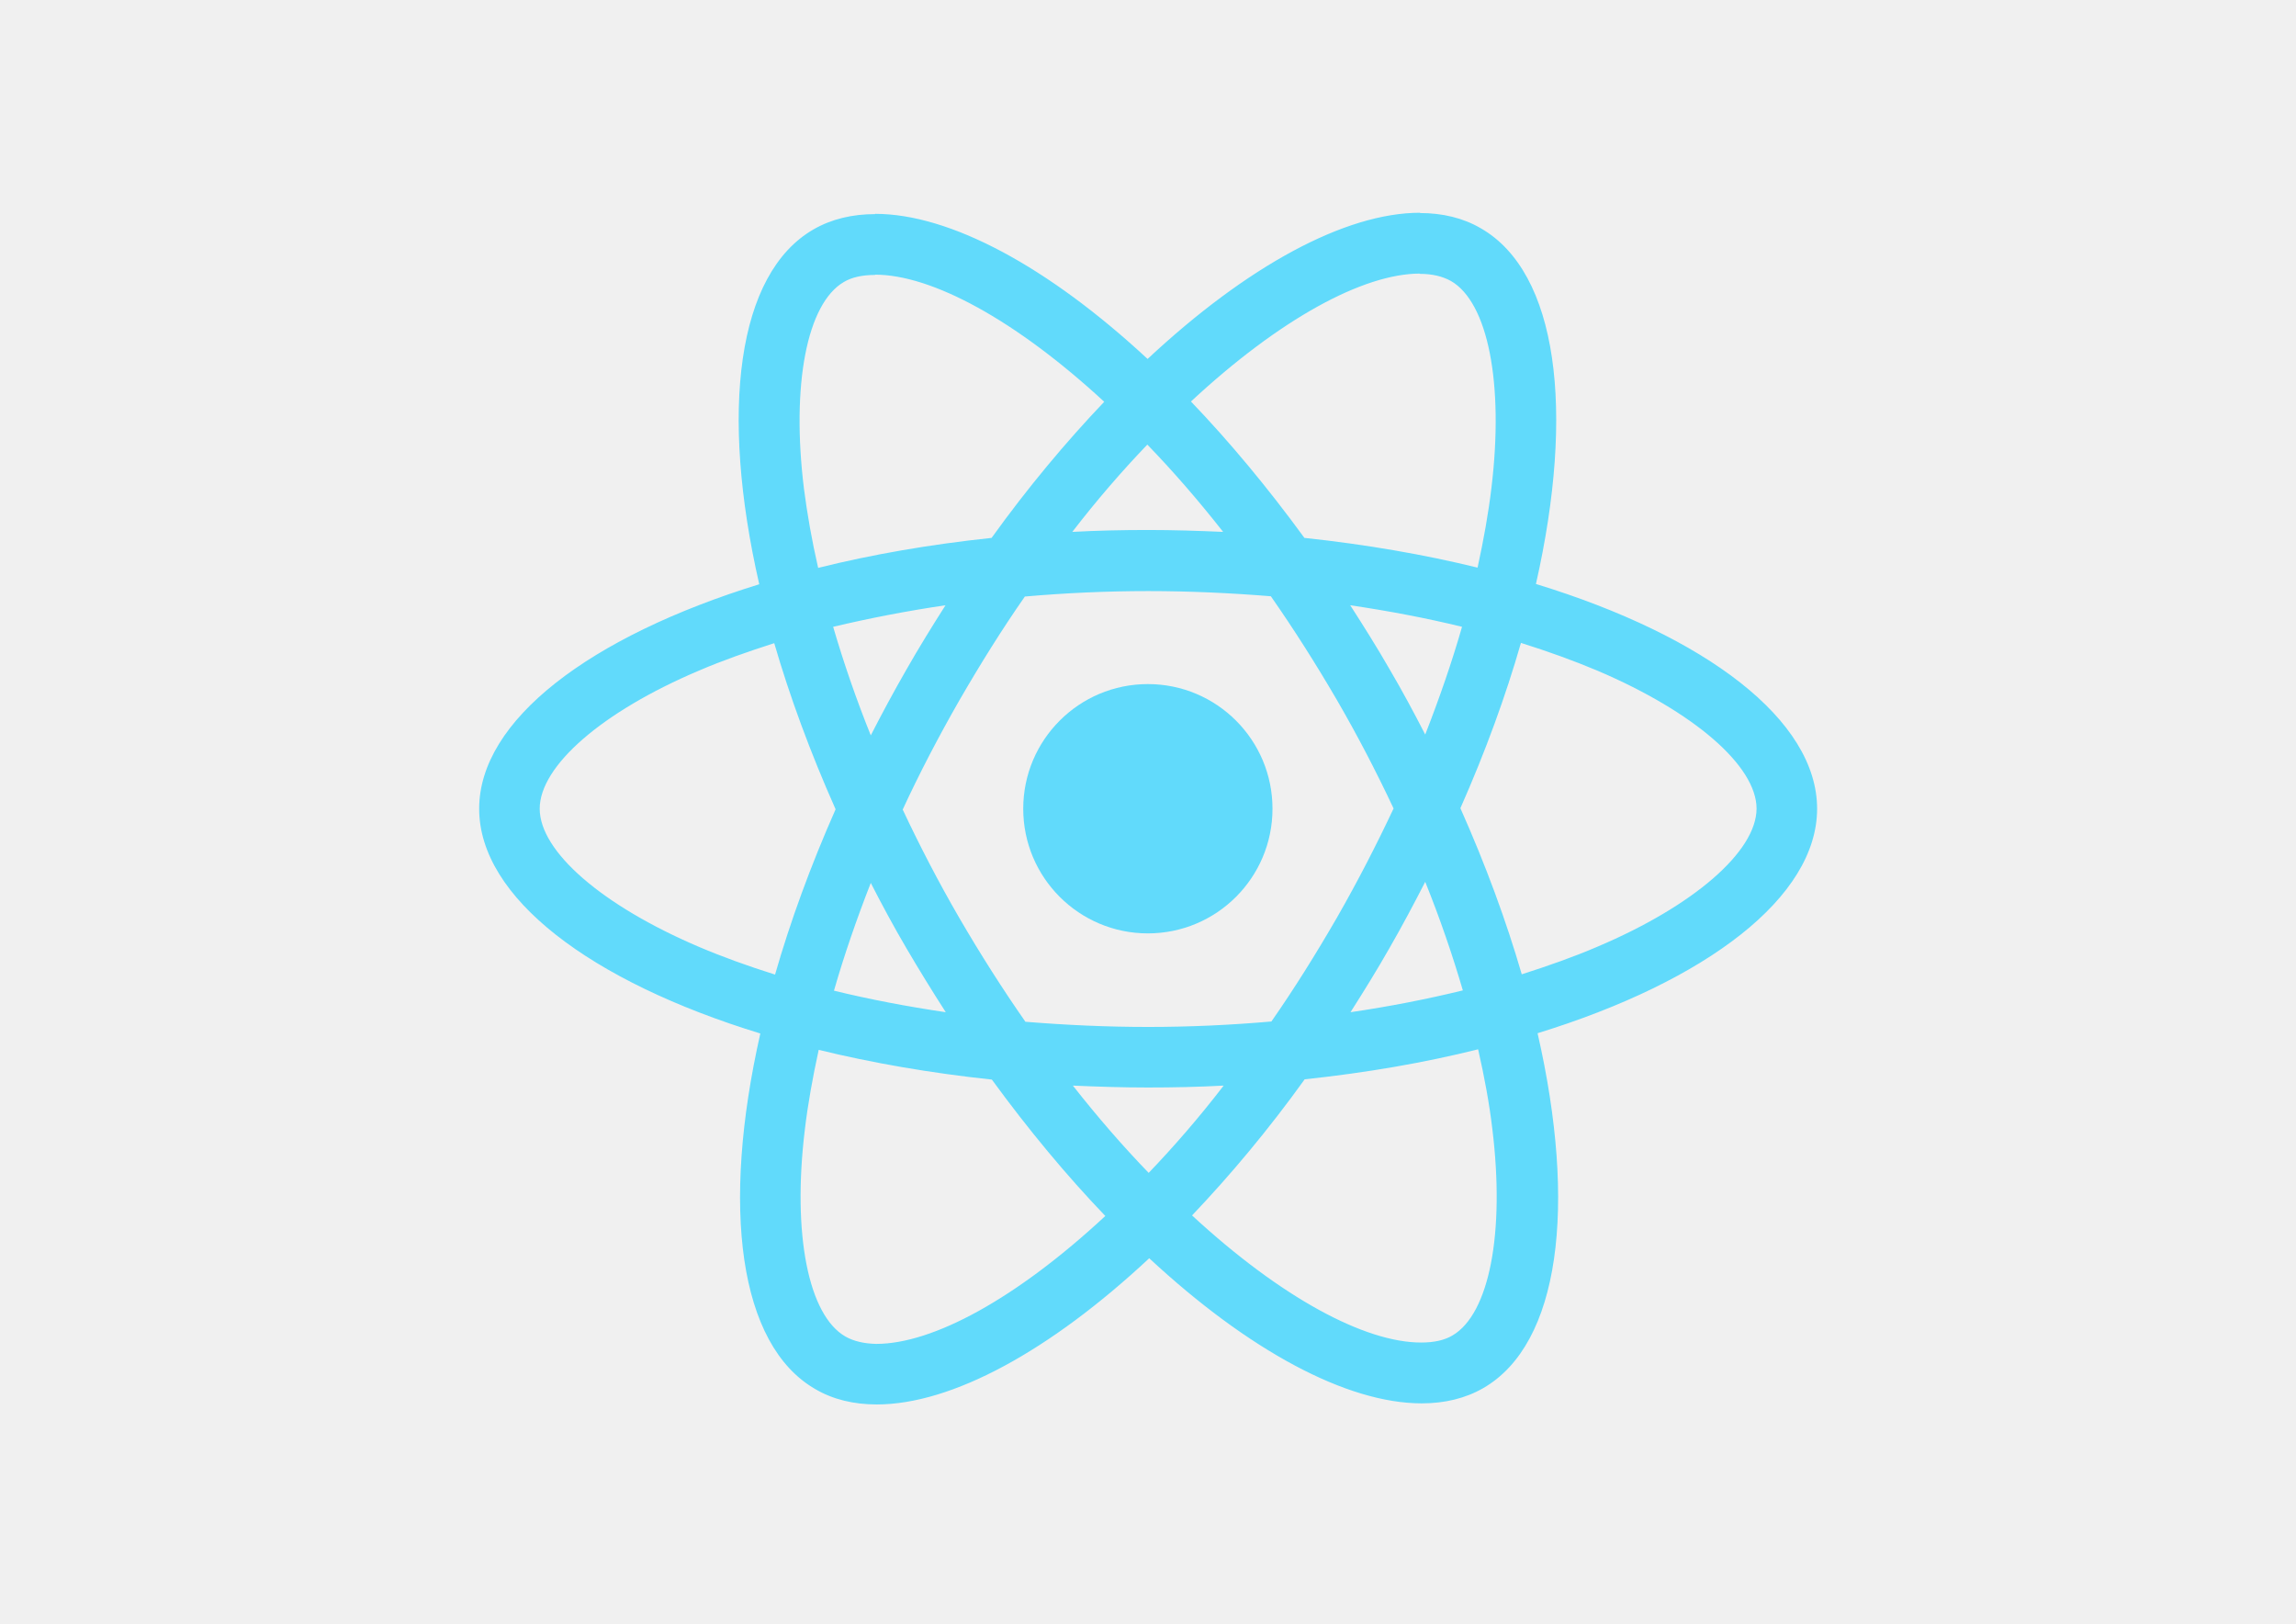
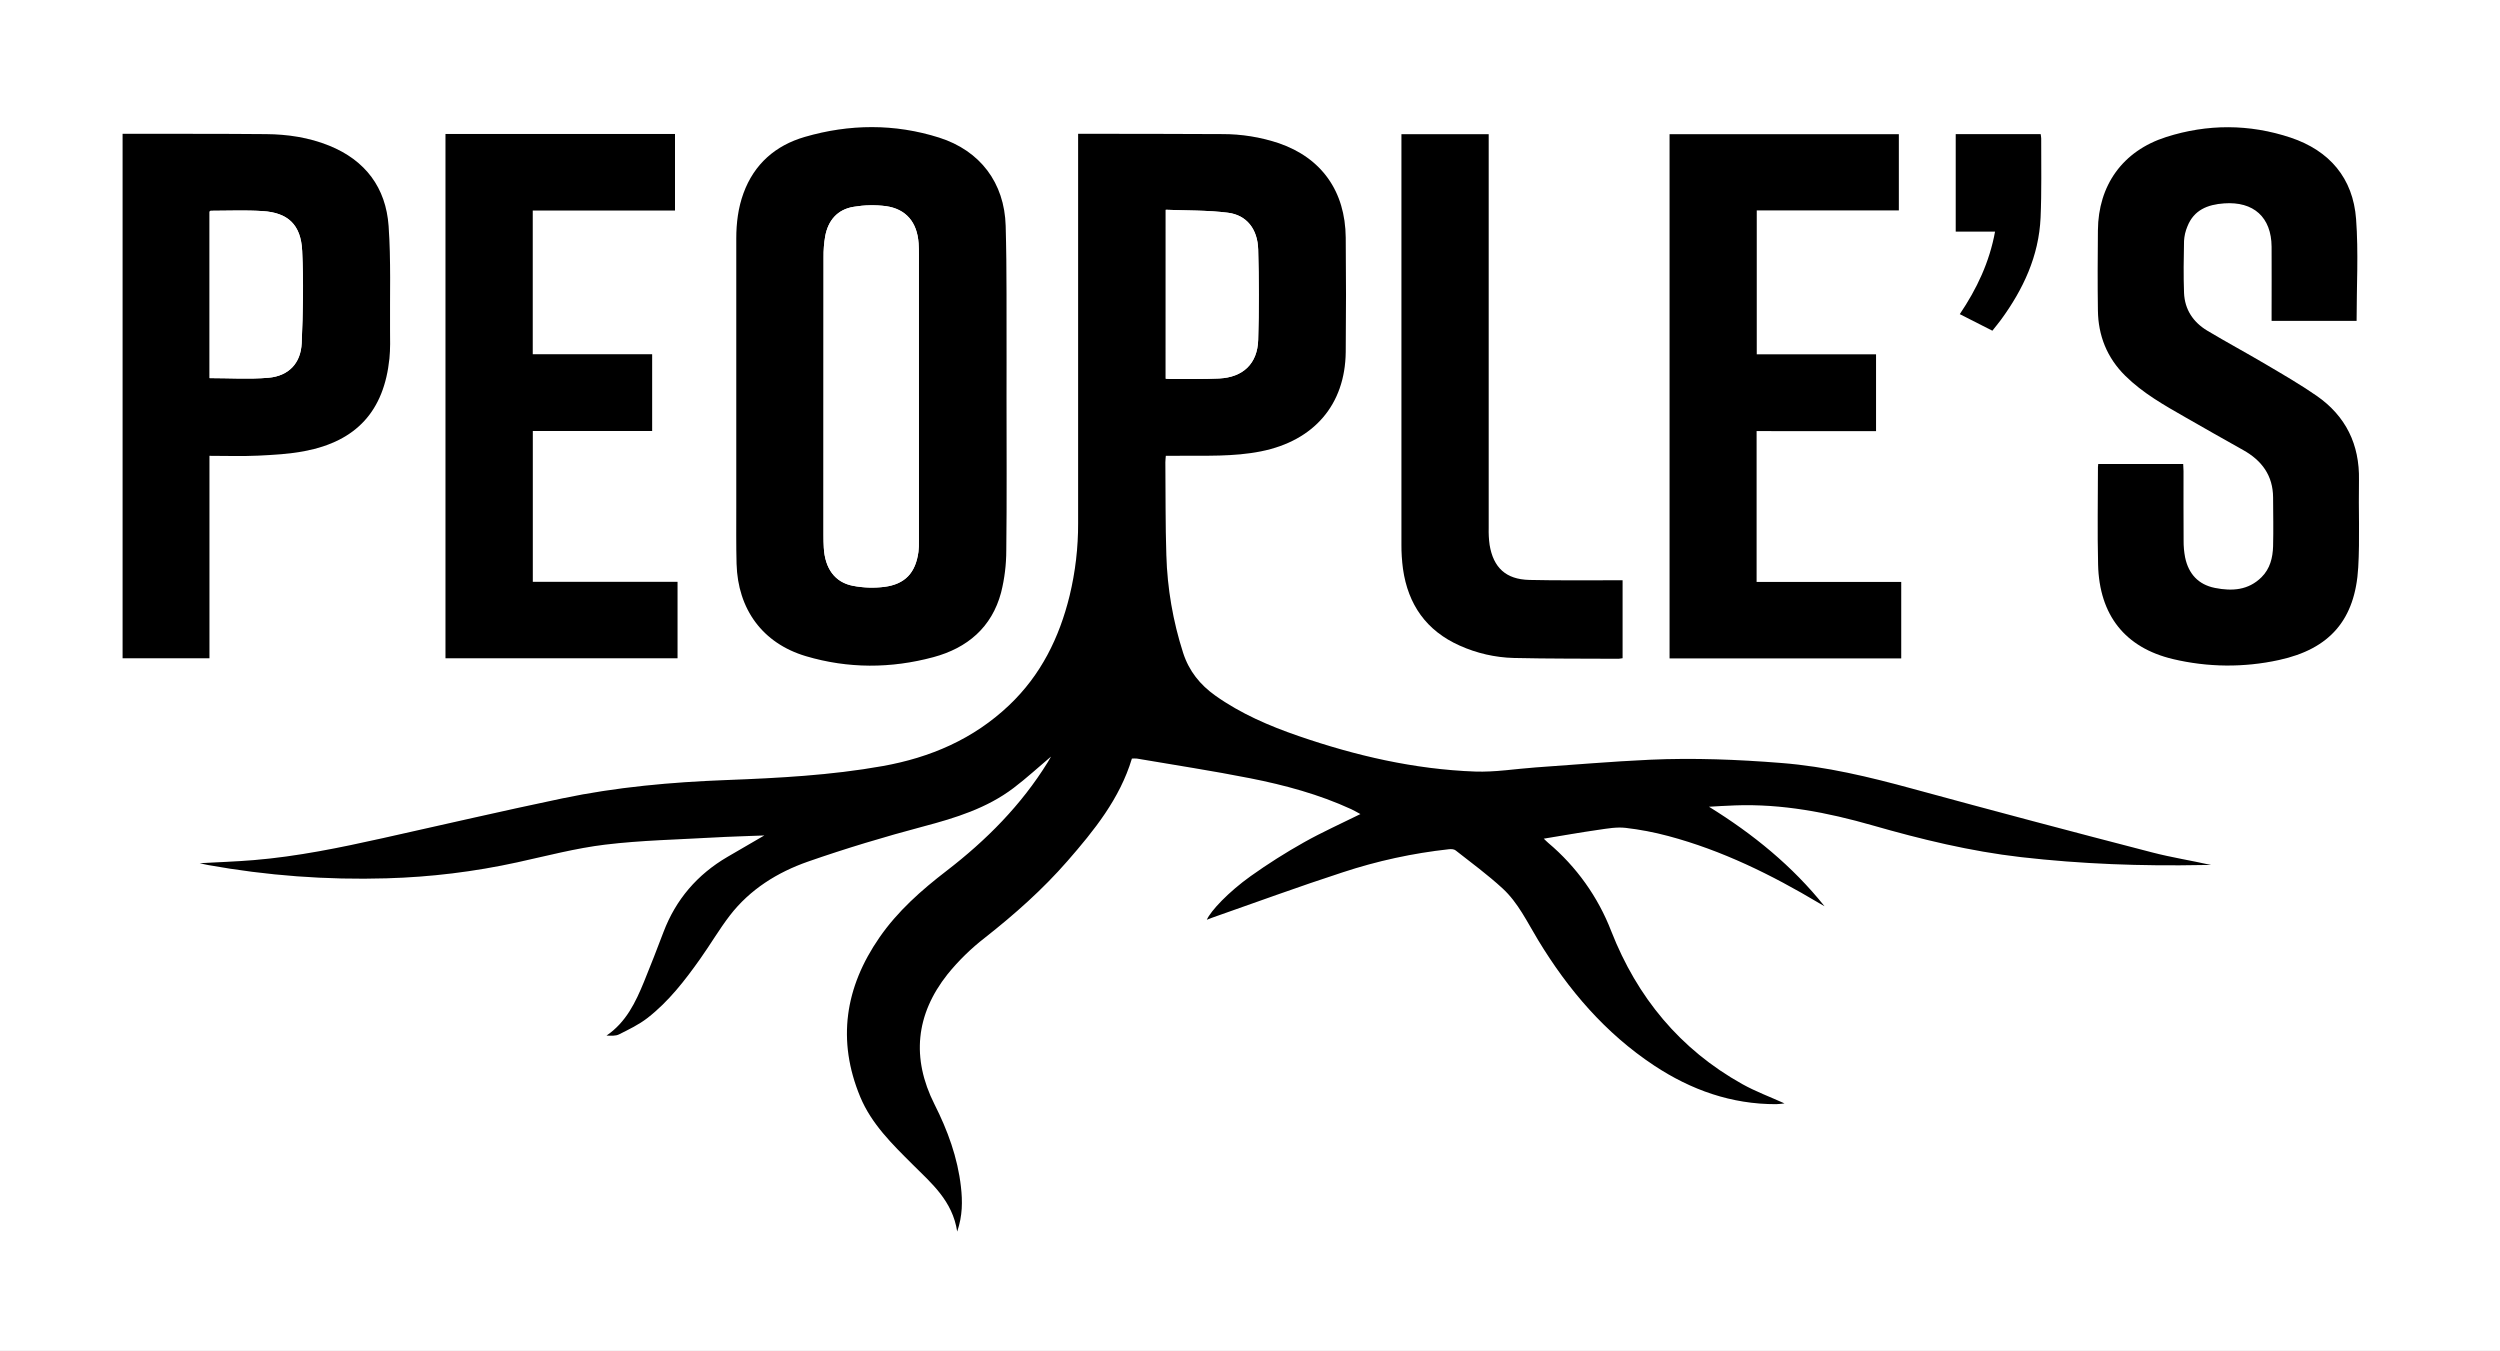
- <svg xmlns="http://www.w3.org/2000/svg" viewBox="0 0 841.9 595.3">
-   <g fill="#61DAFB">
-     <path d="M666.3 296.5c0-32.5-40.7-63.3-103.1-82.4 14.4-63.6 8-114.2-20.2-130.4-6.5-3.8-14.1-5.6-22.4-5.6v22.3c4.6 0 8.3.9 11.4 2.6 13.6 7.8 19.5 37.5 14.9 75.7-1.1 9.4-2.9 19.3-5.1 29.4-19.6-4.8-41-8.5-63.5-10.9-13.5-18.5-27.5-35.3-41.6-50 32.6-30.3 63.2-46.9 84-46.9V78c-27.5 0-63.5 19.6-99.9 53.6-36.4-33.8-72.4-53.2-99.9-53.2v22.3c20.7 0 51.4 16.5 84 46.6-14 14.7-28 31.4-41.3 49.9-22.6 2.4-44 6.1-63.6 11-2.3-10-4-19.7-5.2-29-4.7-38.2 1.1-67.9 14.6-75.8 3-1.8 6.9-2.6 11.5-2.6V78.5c-8.4 0-16 1.8-22.6 5.6-28.1 16.2-34.4 66.7-19.9 130.1-62.2 19.2-102.7 49.9-102.7 82.3 0 32.5 40.7 63.3 103.1 82.4-14.4 63.6-8 114.2 20.2 130.4 6.5 3.8 14.1 5.6 22.5 5.6 27.5 0 63.5-19.6 99.9-53.6 36.4 33.8 72.4 53.2 99.9 53.2 8.4 0 16-1.8 22.6-5.6 28.1-16.2 34.4-66.7 19.9-130.1 62-19.1 102.5-49.9 102.5-82.3zm-130.2-66.7c-3.7 12.9-8.3 26.2-13.5 39.5-4.1-8-8.4-16-13.1-24-4.6-8-9.5-15.8-14.4-23.4 14.2 2.1 27.9 4.7 41 7.9zm-45.8 106.5c-7.8 13.5-15.8 26.3-24.1 38.2-14.9 1.3-30 2-45.2 2-15.1 0-30.2-.7-45-1.9-8.3-11.9-16.4-24.6-24.2-38-7.6-13.1-14.5-26.4-20.8-39.8 6.2-13.4 13.2-26.8 20.7-39.9 7.8-13.5 15.8-26.3 24.1-38.2 14.9-1.3 30-2 45.2-2 15.1 0 30.2.7 45 1.9 8.3 11.9 16.4 24.6 24.2 38 7.6 13.1 14.5 26.4 20.8 39.8-6.3 13.4-13.2 26.8-20.7 39.9zm32.3-13c5.4 13.4 10 26.8 13.8 39.8-13.1 3.2-26.9 5.9-41.2 8 4.9-7.7 9.8-15.6 14.4-23.7 4.6-8 8.9-16.1 13-24.1zM421.2 430c-9.3-9.6-18.6-20.3-27.8-32 9 .4 18.2.7 27.5.7 9.4 0 18.7-.2 27.8-.7-9 11.7-18.3 22.4-27.5 32zm-74.4-58.9c-14.2-2.1-27.9-4.7-41-7.9 3.7-12.9 8.3-26.2 13.5-39.5 4.1 8 8.4 16 13.1 24 4.7 8 9.5 15.8 14.4 23.4zM420.7 163c9.3 9.6 18.6 20.3 27.8 32-9-.4-18.2-.7-27.5-.7-9.4 0-18.7.2-27.8.7 9-11.7 18.3-22.4 27.5-32zm-74 58.9c-4.9 7.7-9.8 15.6-14.4 23.7-4.6 8-8.9 16-13 24-5.4-13.4-10-26.8-13.8-39.8 13.1-3.1 26.9-5.8 41.2-7.9zm-90.5 125.2c-35.4-15.1-58.3-34.9-58.3-50.6 0-15.7 22.9-35.6 58.3-50.6 8.6-3.7 18-7 27.7-10.1 5.7 19.6 13.2 40 22.5 60.9-9.2 20.8-16.6 41.1-22.2 60.6-9.9-3.1-19.3-6.5-28-10.2zM310 490c-13.6-7.8-19.5-37.5-14.9-75.7 1.1-9.4 2.9-19.3 5.1-29.4 19.6 4.8 41 8.5 63.5 10.9 13.5 18.5 27.5 35.3 41.6 50-32.6 30.3-63.2 46.9-84 46.9-4.5-.1-8.3-1-11.3-2.7zm237.2-76.2c4.7 38.2-1.1 67.9-14.6 75.8-3 1.8-6.9 2.6-11.5 2.6-20.7 0-51.4-16.5-84-46.6 14-14.7 28-31.4 41.3-49.9 22.6-2.4 44-6.1 63.6-11 2.3 10.1 4.1 19.8 5.2 29.1zm38.5-66.7c-8.6 3.7-18 7-27.7 10.1-5.7-19.6-13.2-40-22.5-60.9 9.2-20.8 16.6-41.1 22.2-60.6 9.9 3.1 19.3 6.5 28.1 10.2 35.4 15.1 58.3 34.9 58.3 50.6-.1 15.7-23 35.6-58.4 50.6zM320.8 78.4z" />
-     <circle cx="420.9" cy="296.5" r="45.7" />
-     <path d="M520.5 78.1z" />
-   </g>
+ <svg xmlns="http://www.w3.org/2000/svg" id="Layer_1" data-name="Layer 1" viewBox="0 0 1920 1037">
+   <defs>
+     <style>.cls-1{fill:#fff;}</style>
+   </defs>
+   <path class="cls-1" d="M1920,1037H0V0H1920ZM828,102.76V110q0,145.88,0,291.75a233.41,233.41,0,0,1-6.56,55.87c-7.88,32.15-22,60.86-46.37,84-27.48,26.11-60.61,40.28-97.49,46.84-39.61,7.05-79.67,9.15-119.74,10.68-42.34,1.61-84.41,5.38-125.87,14.06-46.21,9.68-92.21,20.36-138.3,30.63-32.65,7.28-65.41,14-98.81,16.8-13.72,1.14-27.49,1.59-41.52,2.37,2.23.49,4.27,1,6.34,1.38a662.37,662.37,0,0,0,137.17,10.22,540.3,540.3,0,0,0,100.42-12.28c22.41-4.9,44.73-10.83,67.42-13.58,27.53-3.33,55.4-3.88,83.13-5.47,12.87-.73,25.76-1.05,39.18-1.59-9.77,5.68-19.07,11.06-28.34,16.48-23.11,13.53-39.61,32.66-49.13,57.76-4.84,12.75-9.75,25.47-14.92,38.08-6.48,15.79-13.74,31.11-28.81,41.38,3.33.12,6.88.44,9.58-.92,7.52-3.78,15.29-7.49,21.88-12.61,16.18-12.58,28.64-28.71,40.4-45.32,7.79-11,14.63-22.69,22.82-33.36C576,683,597.09,669.9,620.56,661.7c29.15-10.19,58.81-19.1,88.65-27,24.66-6.55,48.67-14,69.22-29.53,10-7.58,19.27-16.13,28.6-24,0-.36.11,0,0,.2q-1.08,2-2.26,3.88c-20.39,33-47.27,60.08-77.84,83.6-19.37,14.9-37.53,30.93-51.51,51.16C649,758.2,642.64,799,660.73,842.47c8.64,20.73,24.5,36.19,40.1,51.74,14.57,14.52,30.78,28,34.33,51.63,4.17-12.21,4.12-23.28,2.87-34.37-2.53-22.44-10.2-43.3-20.3-63.32-17.88-35.47-14.46-69,10-99.91a174,174,0,0,1,28.81-28.14c22.71-17.89,44.25-36.93,63.21-58.72,20.57-23.62,40.27-47.9,49.58-78.79a22.42,22.42,0,0,1,3.84,0c29,5,58.13,9.4,87,15.12,26.6,5.27,52.79,12.34,77.59,23.73,2.31,1.06,4.49,2.39,7.09,3.78-15,7.45-29.62,14-43.48,21.78a452.72,452.72,0,0,0-40.83,25.9c-16.88,12.06-30.7,26.58-33.66,33.48,1.61-.62,2.95-1.19,4.33-1.67,33.25-11.63,66.33-23.82,99.83-34.7a399.31,399.31,0,0,1,81.76-17.85c1.69-.18,3.92-.06,5.13.9,12.14,9.54,24.64,18.73,36,29.15,12,11,19,26,27.36,39.75,23.16,38.15,51.6,71.52,89.12,96.34,28.35,18.75,59.34,29.77,93.75,29.66,2.12,0,4.25-.39,6.32-.59-11-5-22.19-9.11-32.43-14.83-47.86-26.72-80.73-66.72-100.58-117.33a167.44,167.44,0,0,0-48.42-67.9c-1.15-1-2.2-2.07-3.45-3.26,14.69-2.4,28.62-4.85,42.6-6.88,6.69-1,13.61-2.18,20.21-1.42a228.36,228.36,0,0,1,32.78,6.26c41.33,11,79.29,29.74,115.85,51.53,1.39.83,2.8,1.61,4.2,2.42-24.7-30.87-54.68-55.33-88.78-76.43,3.64-.21,6.24-.38,8.84-.51,3.65-.19,7.31-.38,11-.52,36.19-1.35,71.18,5.42,105.75,15.32,37.45,10.73,75.23,19.94,114,24.4,46.4,5.33,92.94,7,139.6,6.08,2.18,0,4.37,0,6.55,0-15.19-3.43-30.49-5.8-45.4-9.69q-92.19-24-184.14-48.94c-33-9-66-17-100.2-19.7-33.73-2.68-67.49-4.06-101.27-2.53-29.24,1.32-58.43,3.85-87.64,5.89-15.58,1.1-31.2,3.75-46.72,3.19-46.55-1.7-91.57-12.13-135.49-27.27-22.54-7.77-44.38-17.15-64-31.07-11.72-8.33-20.18-18.8-24.71-32.82a270.58,270.58,0,0,1-12.88-75c-.76-23.77-.56-47.58-.76-71.37,0-1.45.2-2.9.35-5,3.2,0,6.15,0,9.1,0,21.45-.2,42.93.85,64.21-3.44,40.46-8.16,64.39-35.79,64.86-76.16q.51-44,0-87.93c-.36-35.65-18.59-61.2-51.32-72.5A136.15,136.15,0,0,0,938.5,103c-34.81-.26-69.62-.17-104.44-.23Zm-55,202c0-8.83,0-17.65,0-26.47-.16-34.95.28-69.92-.68-104.85-.91-33.09-19.62-57.81-51.07-67.76-34.2-10.83-69-10.5-103.28-.52-22.44,6.53-38.82,20.77-47,43.24-4.1,11.21-5.53,22.89-5.53,34.8q0,103.13,0,206.25c0,14.48-.16,29,.22,43.44.92,35,20,61.15,53.17,71,32.44,9.66,65.44,9.57,98.07.76,26-7,44.75-22.85,51.89-49.56a133,133,0,0,0,4-32.51C773.32,383.32,773,344,773,304.75Zm838.41,51.61a19.83,19.83,0,0,0-.28,2.23c0,25-.49,50,.11,74.92.93,38.88,20.71,63.88,57.58,72.62a182.42,182.42,0,0,0,81.26.72c39.19-8.49,58.64-31,60.94-71.18,1.28-22.24.14-44.61.57-66.91.54-27.45-10.11-49.28-32.55-64.85-12.55-8.7-25.84-16.36-39-24.14-14.88-8.81-30.12-17-45-25.89-10.79-6.47-17.3-16.24-17.8-29-.52-13.29-.32-26.63,0-39.93a33.19,33.19,0,0,1,2.58-11.11c5-12.67,15.53-16.79,28.18-17.7,22.68-1.63,36.31,10.61,36.5,33.28.13,16.65,0,33.3,0,49.95v7h65.26c0-26.34,1.52-52.39-.39-78.19-2.33-31.4-20.39-52.58-50.24-62.53-31.69-10.56-64-10.59-95.72-.42-33.33,10.67-52,37-52.31,71.68-.15,20.48-.25,41,0,61.44.26,19.44,7,36.34,21,50.19,13.56,13.38,29.94,22.61,46.27,31.94q22.1,12.62,44.27,25.1c14.31,8,22.88,19.54,23,36.43.08,12.49.35,25,0,37.45-.24,8.78-2.29,17.22-8.84,23.75-10.19,10.16-22.76,10.88-35.81,8.28-12.76-2.54-20.3-10.82-22.92-23.41a65.26,65.26,0,0,1-1.17-12.88c-.13-17.81,0-35.63-.07-53.44,0-1.76-.14-3.52-.23-5.45ZM160.85,350.07c12.87,0,25.19.45,37.46-.12,11.93-.56,24-1.23,35.68-3.48,39.84-7.66,60.9-30.89,65.07-71,.77-7.42.54-15,.49-22.44-.19-26.46.74-53-1.1-79.34-2.07-29.5-17.82-50.55-45.68-61.81-15.49-6.27-31.77-8.69-48.32-8.84-35-.32-69.93-.19-104.9-.25H94.16V505.53h66.69Zm1188.21-19h91.74v-59h-91.62V161.58h109.13V103.06H1282.23V505.67h177.91V446.94H1349.06ZM342.14,102.89V505.55h178.2V446.84H409.19V331h91.66V272.06H409.14V161.68H518.4V102.89Zm904,342.77h-6.32c-21.82-.05-43.65.25-65.46-.27-17.85-.43-27.54-9.35-30.44-26.93a79.6,79.6,0,0,1-.7-12.93q-.06-148.14,0-296.27v-6.2h-67v6.69q0,154.13,0,308.26a135.74,135.74,0,0,0,1.19,18.91c3.91,27.42,18,47.5,43.59,58.91a108.25,108.25,0,0,0,41.61,9.49c26.8.63,53.62.46,80.44.61a22.74,22.74,0,0,0,3-.42Zm259-204.4,25,12.72c2.45-3.1,4.59-5.64,6.55-8.32,17.13-23.41,29.12-49,30.46-78.35.92-20.27.4-40.61.49-60.92a24.73,24.73,0,0,0-.41-3.38H1502v74.87h30.21C1527.92,201.33,1518.22,221.86,1505.12,241.26Z" />
+   <path d="M828,102.76h6.06c34.82.06,69.63,0,104.44.23A136.15,136.15,0,0,1,982.19,110c32.73,11.3,51,36.85,51.32,72.5q.45,44,0,87.93c-.47,40.37-24.4,68-64.86,76.16-21.28,4.29-42.76,3.24-64.21,3.44-3,0-5.9,0-9.1,0-.15,2.08-.36,3.53-.35,5,.2,23.79,0,47.6.76,71.37a270.58,270.58,0,0,0,12.88,75c4.53,14,13,24.49,24.71,32.82,19.6,13.92,41.44,23.3,64,31.07,43.92,15.14,88.94,25.57,135.49,27.27,15.52.56,31.14-2.09,46.72-3.19,29.21-2,58.4-4.57,87.64-5.89,33.78-1.53,67.54-.15,101.27,2.53,34.2,2.72,67.24,10.7,100.2,19.7q91.9,25.08,184.14,48.94c14.91,3.89,30.21,6.26,45.4,9.69-2.18,0-4.37,0-6.55,0-46.66.92-93.2-.75-139.6-6.08-38.82-4.46-76.6-13.67-114-24.4-34.57-9.9-69.56-16.67-105.75-15.32-3.65.14-7.31.33-11,.52-2.6.13-5.2.3-8.84.51,34.1,21.1,64.08,45.56,88.78,76.43-1.4-.81-2.81-1.59-4.2-2.42-36.56-21.79-74.52-40.51-115.85-51.53a228.36,228.36,0,0,0-32.78-6.26c-6.6-.76-13.52.45-20.21,1.42-14,2-27.91,4.48-42.6,6.88,1.25,1.19,2.3,2.28,3.45,3.26a167.44,167.44,0,0,1,48.42,67.9c19.85,50.61,52.72,90.61,100.58,117.33,10.24,5.72,21.38,9.82,32.43,14.83-2.07.2-4.2.58-6.32.59-34.41.11-65.4-10.91-93.75-29.66-37.52-24.82-66-58.19-89.12-96.34-8.37-13.79-15.33-28.72-27.36-39.75-11.35-10.42-23.85-19.61-36-29.15-1.21-1-3.44-1.08-5.13-.9A399.31,399.31,0,0,0,1031,670c-33.5,10.88-66.58,23.07-99.83,34.7-1.38.48-2.72,1-4.33,1.67,3-6.9,16.78-21.42,33.66-33.48a452.72,452.72,0,0,1,40.83-25.9c13.86-7.82,28.46-14.33,43.48-21.78-2.6-1.39-4.78-2.72-7.09-3.78-24.8-11.39-51-18.46-77.59-23.73-28.87-5.72-58-10.16-87-15.12a22.42,22.42,0,0,0-3.84,0c-9.31,30.89-29,55.17-49.58,78.79-19,21.79-40.5,40.83-63.21,58.72a174,174,0,0,0-28.81,28.14c-24.44,30.88-27.86,64.44-10,99.91,10.1,20,17.77,40.88,20.3,63.32,1.25,11.09,1.3,22.16-2.87,34.37-3.55-23.59-19.76-37.11-34.33-51.63-15.6-15.55-31.46-31-40.1-51.74C642.64,799,649,758.2,675.42,720c14-20.23,32.14-36.26,51.51-51.16,30.57-23.52,57.45-50.57,77.84-83.6q1.18-1.92,2.26-3.88c.11-.21,0-.56,0-.2-9.33,7.87-18.59,16.42-28.6,24-20.55,15.57-44.56,23-69.22,29.53-29.84,7.93-59.5,16.84-88.65,27C597.09,669.9,576,683,560.5,703.11c-8.19,10.67-15,22.37-22.82,33.36-11.76,16.61-24.22,32.74-40.4,45.32-6.59,5.12-14.36,8.83-21.88,12.61-2.7,1.36-6.25,1-9.58.92,15.07-10.27,22.33-25.59,28.81-41.38,5.17-12.61,10.08-25.33,14.92-38.08,9.52-25.1,26-44.23,49.13-57.76,9.27-5.42,18.57-10.8,28.34-16.48-13.42.54-26.31.86-39.18,1.59-27.73,1.59-55.6,2.14-83.13,5.47-22.69,2.75-45,8.68-67.42,13.58a540.3,540.3,0,0,1-100.42,12.28A662.37,662.37,0,0,1,159.7,664.32c-2.07-.37-4.11-.89-6.34-1.38,14-.78,27.8-1.23,41.52-2.37,33.4-2.77,66.16-9.52,98.81-16.8,46.09-10.27,92.09-20.95,138.3-30.63,41.46-8.68,83.53-12.45,125.87-14.06,40.07-1.53,80.13-3.63,119.74-10.68,36.88-6.56,70-20.73,97.49-46.84,24.33-23.12,38.49-51.83,46.37-84A233.41,233.41,0,0,0,828,401.71q-.09-145.87,0-291.75Zm67.28,188.09c1.79.11,3,.25,4.1.24,12.32-.1,24.65.17,37-.43,18.29-.89,29.37-11.4,29.92-29.58.71-23.11.63-46.28,0-69.4-.41-15.68-8.79-26.45-23.18-28.29-15.72-2-31.74-1.62-47.81-2.29Z" />
+   <path d="M773,304.75c0,39.28.29,78.57-.18,117.85a133,133,0,0,1-4,32.51c-7.14,26.71-25.92,42.54-51.89,49.56-32.63,8.81-65.63,8.9-98.07-.76-33.17-9.88-52.25-36-53.17-71-.38-14.47-.21-29-.22-43.44q0-103.12,0-206.25c0-11.91,1.43-23.59,5.53-34.8,8.21-22.47,24.59-36.71,47-43.24,34.32-10,69.08-10.31,103.28.52,31.45,10,50.16,34.67,51.07,67.76,1,34.93.52,69.9.68,104.85C773.07,287.1,773,295.92,773,304.75Zm-67.3-.14q0-49.68,0-99.37c0-6.16.18-12.33-.24-18.47-1.09-16-9.53-26.22-25-28.44a84.48,84.48,0,0,0-24.74.49c-12.55,2-19.76,10.41-22,22.71a86.94,86.94,0,0,0-1.24,15.88q-.12,106.86-.05,213.72c0,3.16.05,6.32.23,9.48.89,15.87,8.44,26.58,22.28,29.26a77.22,77.22,0,0,0,24.22.84c16-2.08,24-10.86,26.17-26.78a62.9,62.9,0,0,0,.38-8.47Q705.74,360,705.73,304.61Z" />
+   <path d="M1611.44,356.36h65.26c.09,1.93.23,3.69.23,5.45,0,17.81-.06,35.63.07,53.44a65.26,65.26,0,0,0,1.17,12.88c2.62,12.59,10.16,20.87,22.92,23.41,13.05,2.6,25.62,1.88,35.81-8.28,6.55-6.53,8.6-15,8.84-23.75.33-12.47.06-25,0-37.45-.09-16.89-8.66-28.43-23-36.43q-22.2-12.44-44.27-25.1c-16.33-9.33-32.71-18.56-46.27-31.94-14-13.85-20.74-30.75-21-50.19-.29-20.48-.19-41,0-61.44.26-34.64,19-61,52.31-71.68,31.76-10.17,64-10.14,95.72.42,29.85,10,47.91,31.13,50.24,62.53,1.91,25.8.39,51.85.39,78.19h-65.26v-7c0-16.65.11-33.3,0-49.95-.19-22.67-13.82-34.91-36.5-33.28-12.65.91-23.15,5-28.18,17.7a33.19,33.19,0,0,0-2.58,11.11c-.3,13.3-.5,26.64,0,39.93.5,12.74,7,22.51,17.8,29,14.84,8.88,30.08,17.08,45,25.89,13.16,7.78,26.45,15.44,39,24.14,22.44,15.57,33.09,37.4,32.55,64.85-.43,22.3.71,44.67-.57,66.91-2.3,40.2-21.75,62.69-60.94,71.18a182.42,182.42,0,0,1-81.26-.72c-36.87-8.74-56.65-33.74-57.58-72.62-.6-25-.12-49.94-.11-74.92A19.83,19.83,0,0,1,1611.44,356.36Z" />
+   <path d="M160.85,350.07V505.53H94.16V102.76h5.39c35,.06,69.94-.07,104.9.25,16.55.15,32.83,2.57,48.32,8.84,27.86,11.26,43.61,32.31,45.68,61.81,1.84,26.34.91,52.88,1.1,79.34.05,7.48.28,15-.49,22.44-4.17,40.14-25.23,63.37-65.07,71-11.69,2.25-23.75,2.92-35.68,3.48C186,350.52,173.72,350.07,160.85,350.07Zm.11-59.68c15.37,0,30.4,1,45.22-.28,15.45-1.35,24.81-11.1,25.5-26.57,1-23.57,1.48-47.25.38-70.8-.93-20.14-10.89-29.42-30.44-30.63-13.26-.83-26.61-.22-39.92-.22-.24,0-.49.41-.74.64Z" />
+   <path d="M1349.06,331.08V446.94h111.08v58.73H1282.23V103.06h176.08v58.52H1349.18V272.12h91.62v59Z" />
+   <path d="M342.14,102.89H518.4v58.79H409.14V272.06h91.71V331H409.19V446.84H520.34v58.71H342.14Z" />
+   <path d="M1246.14,445.66v59.85a22.74,22.74,0,0,1-3,.42c-26.82-.15-53.64,0-80.44-.61a108.25,108.25,0,0,1-41.61-9.49c-25.64-11.41-39.68-31.49-43.59-58.91a135.74,135.74,0,0,1-1.19-18.91q-.11-154.12,0-308.26v-6.69h67v6.2q0,148.13,0,296.27a79.6,79.6,0,0,0,.7,12.93c2.9,17.58,12.59,26.5,30.44,26.93,21.81.52,43.64.22,65.46.27Z" />
+   <path d="M1505.12,241.26c13.1-19.4,22.8-39.93,27.09-63.38H1502V103h65.23a24.73,24.73,0,0,1,.41,3.38c-.09,20.31.43,40.65-.49,60.92-1.34,29.37-13.33,54.94-30.46,78.35-2,2.68-4.1,5.22-6.55,8.32Z" />
+   <path class="cls-1" d="M895.28,290.85V161.1c16.07.67,32.09.28,47.81,2.29,14.39,1.84,22.77,12.61,23.18,28.29.61,23.12.69,46.29,0,69.4-.55,18.18-11.63,28.69-29.92,29.58-12.3.6-24.63.33-37,.43C898.23,291.1,897.07,291,895.28,290.85Z" />
+   <path class="cls-1" d="M705.73,304.61q0,55.42,0,110.85a62.9,62.9,0,0,1-.38,8.47c-2.21,15.92-10.17,24.7-26.17,26.78a77.22,77.22,0,0,1-24.22-.84c-13.84-2.68-21.39-13.39-22.28-29.26-.18-3.16-.23-6.32-.23-9.48q0-106.86.05-213.72a86.94,86.94,0,0,1,1.24-15.88c2.28-12.3,9.49-20.74,22-22.71a84.48,84.48,0,0,1,24.74-.49c15.45,2.22,23.89,12.42,25,28.44.42,6.14.23,12.31.24,18.47Q705.75,254.92,705.73,304.61Z" />
+   <path class="cls-1" d="M161,290.39q0-64.08,0-127.87c.24-.22.49-.63.73-.63,13.31,0,26.66-.61,39.92.22,19.55,1.21,29.51,10.49,30.44,30.63,1.1,23.55.66,47.23-.38,70.8-.69,15.47-10.05,25.22-25.5,26.57C191.36,291.4,176.33,290.39,161,290.39Z" />
</svg>
